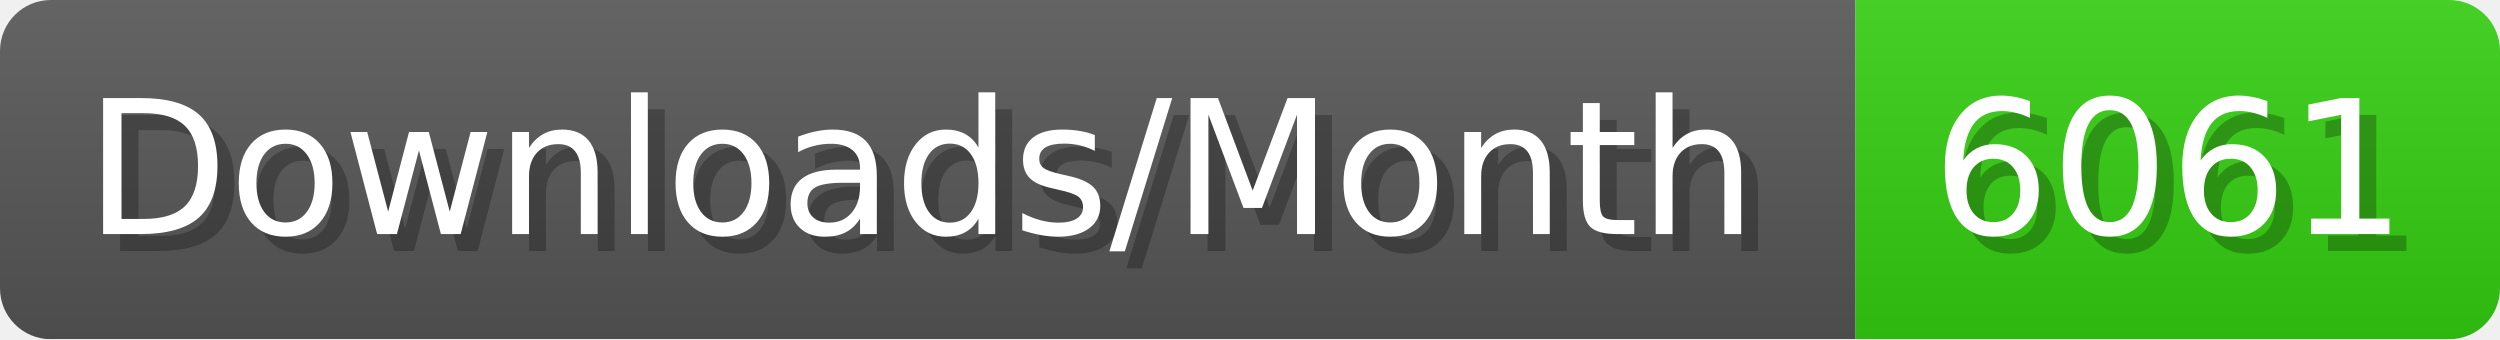
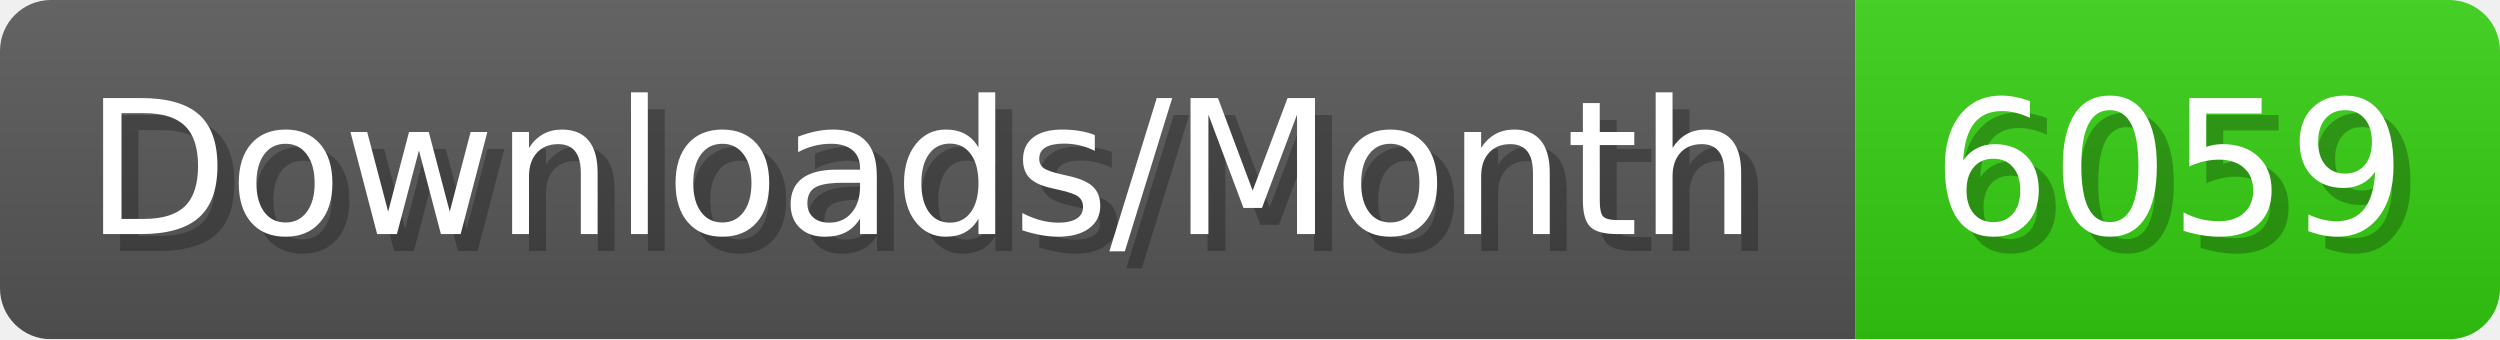
- <svg xmlns="http://www.w3.org/2000/svg" width="147.4" height="20" viewBox="0 0 1474 200" role="img" aria-label="Downloads/Month: 6061">
+ <svg xmlns="http://www.w3.org/2000/svg" width="147.4" height="20" viewBox="0 0 1474 200" role="img" aria-label="Downloads/Month: 6059">
  <linearGradient id="YlXUI" x2="0" y2="100%">
    <stop offset="0" stop-opacity=".1" stop-color="#EEE" />
    <stop offset="1" stop-opacity=".1" />
  </linearGradient>
  <mask id="JHhop">
    <rect width="1474" height="200" rx="30" fill="#FFF" />
  </mask>
  <g mask="url(#JHhop)">
    <rect width="1094" height="200" fill="#555" />
    <rect width="380" height="200" fill="#3C1" x="1094" />
    <rect width="1474" height="200" fill="url(#YlXUI)" />
  </g>
  <g aria-hidden="true" fill="#fff" text-anchor="start" font-family="Verdana,DejaVu Sans,sans-serif" font-size="110">
    <text x="60" y="148" textLength="994" fill="#000" opacity="0.25">Downloads/Month</text>
    <text x="50" y="138" textLength="994">Downloads/Month</text>
-     <text x="1149" y="148" textLength="280" fill="#000" opacity="0.25">6061</text>
-     <text x="1139" y="138" textLength="280">6061</text>
+     <text x="1149" y="148" textLength="280" fill="#000" opacity="0.25">6059</text>
+     <text x="1139" y="138" textLength="280">6059</text>
  </g>
</svg>
